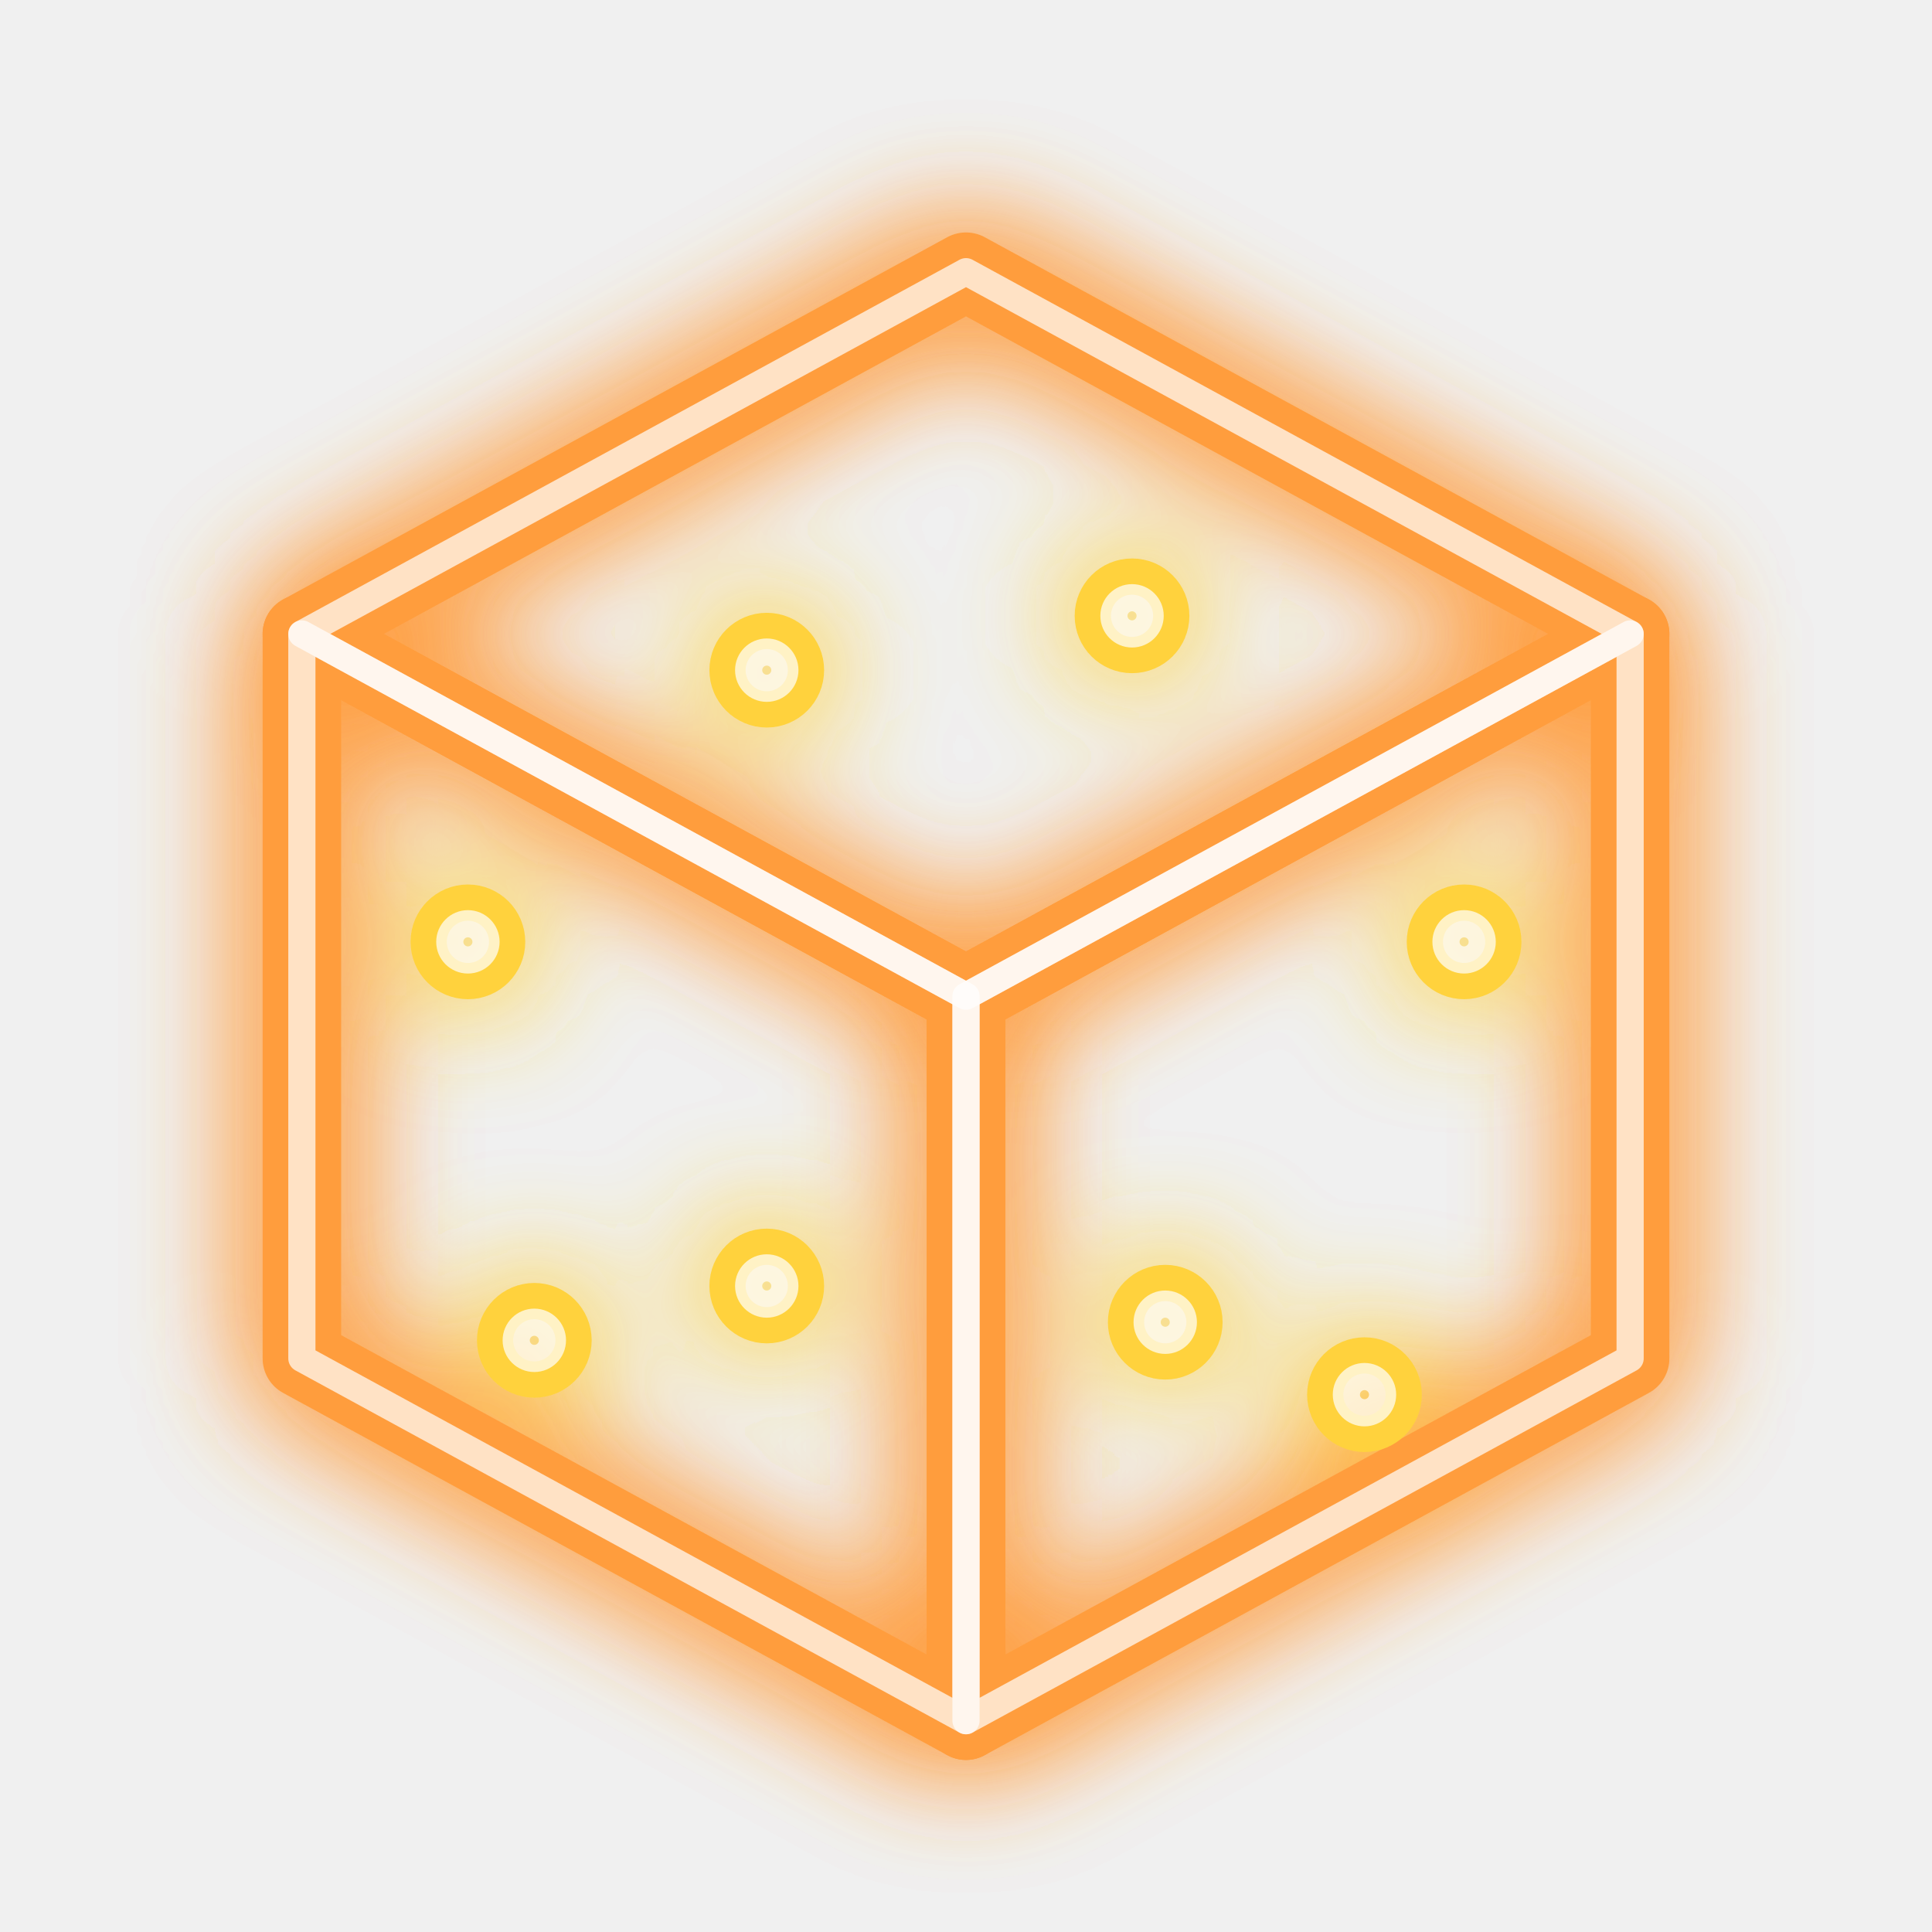
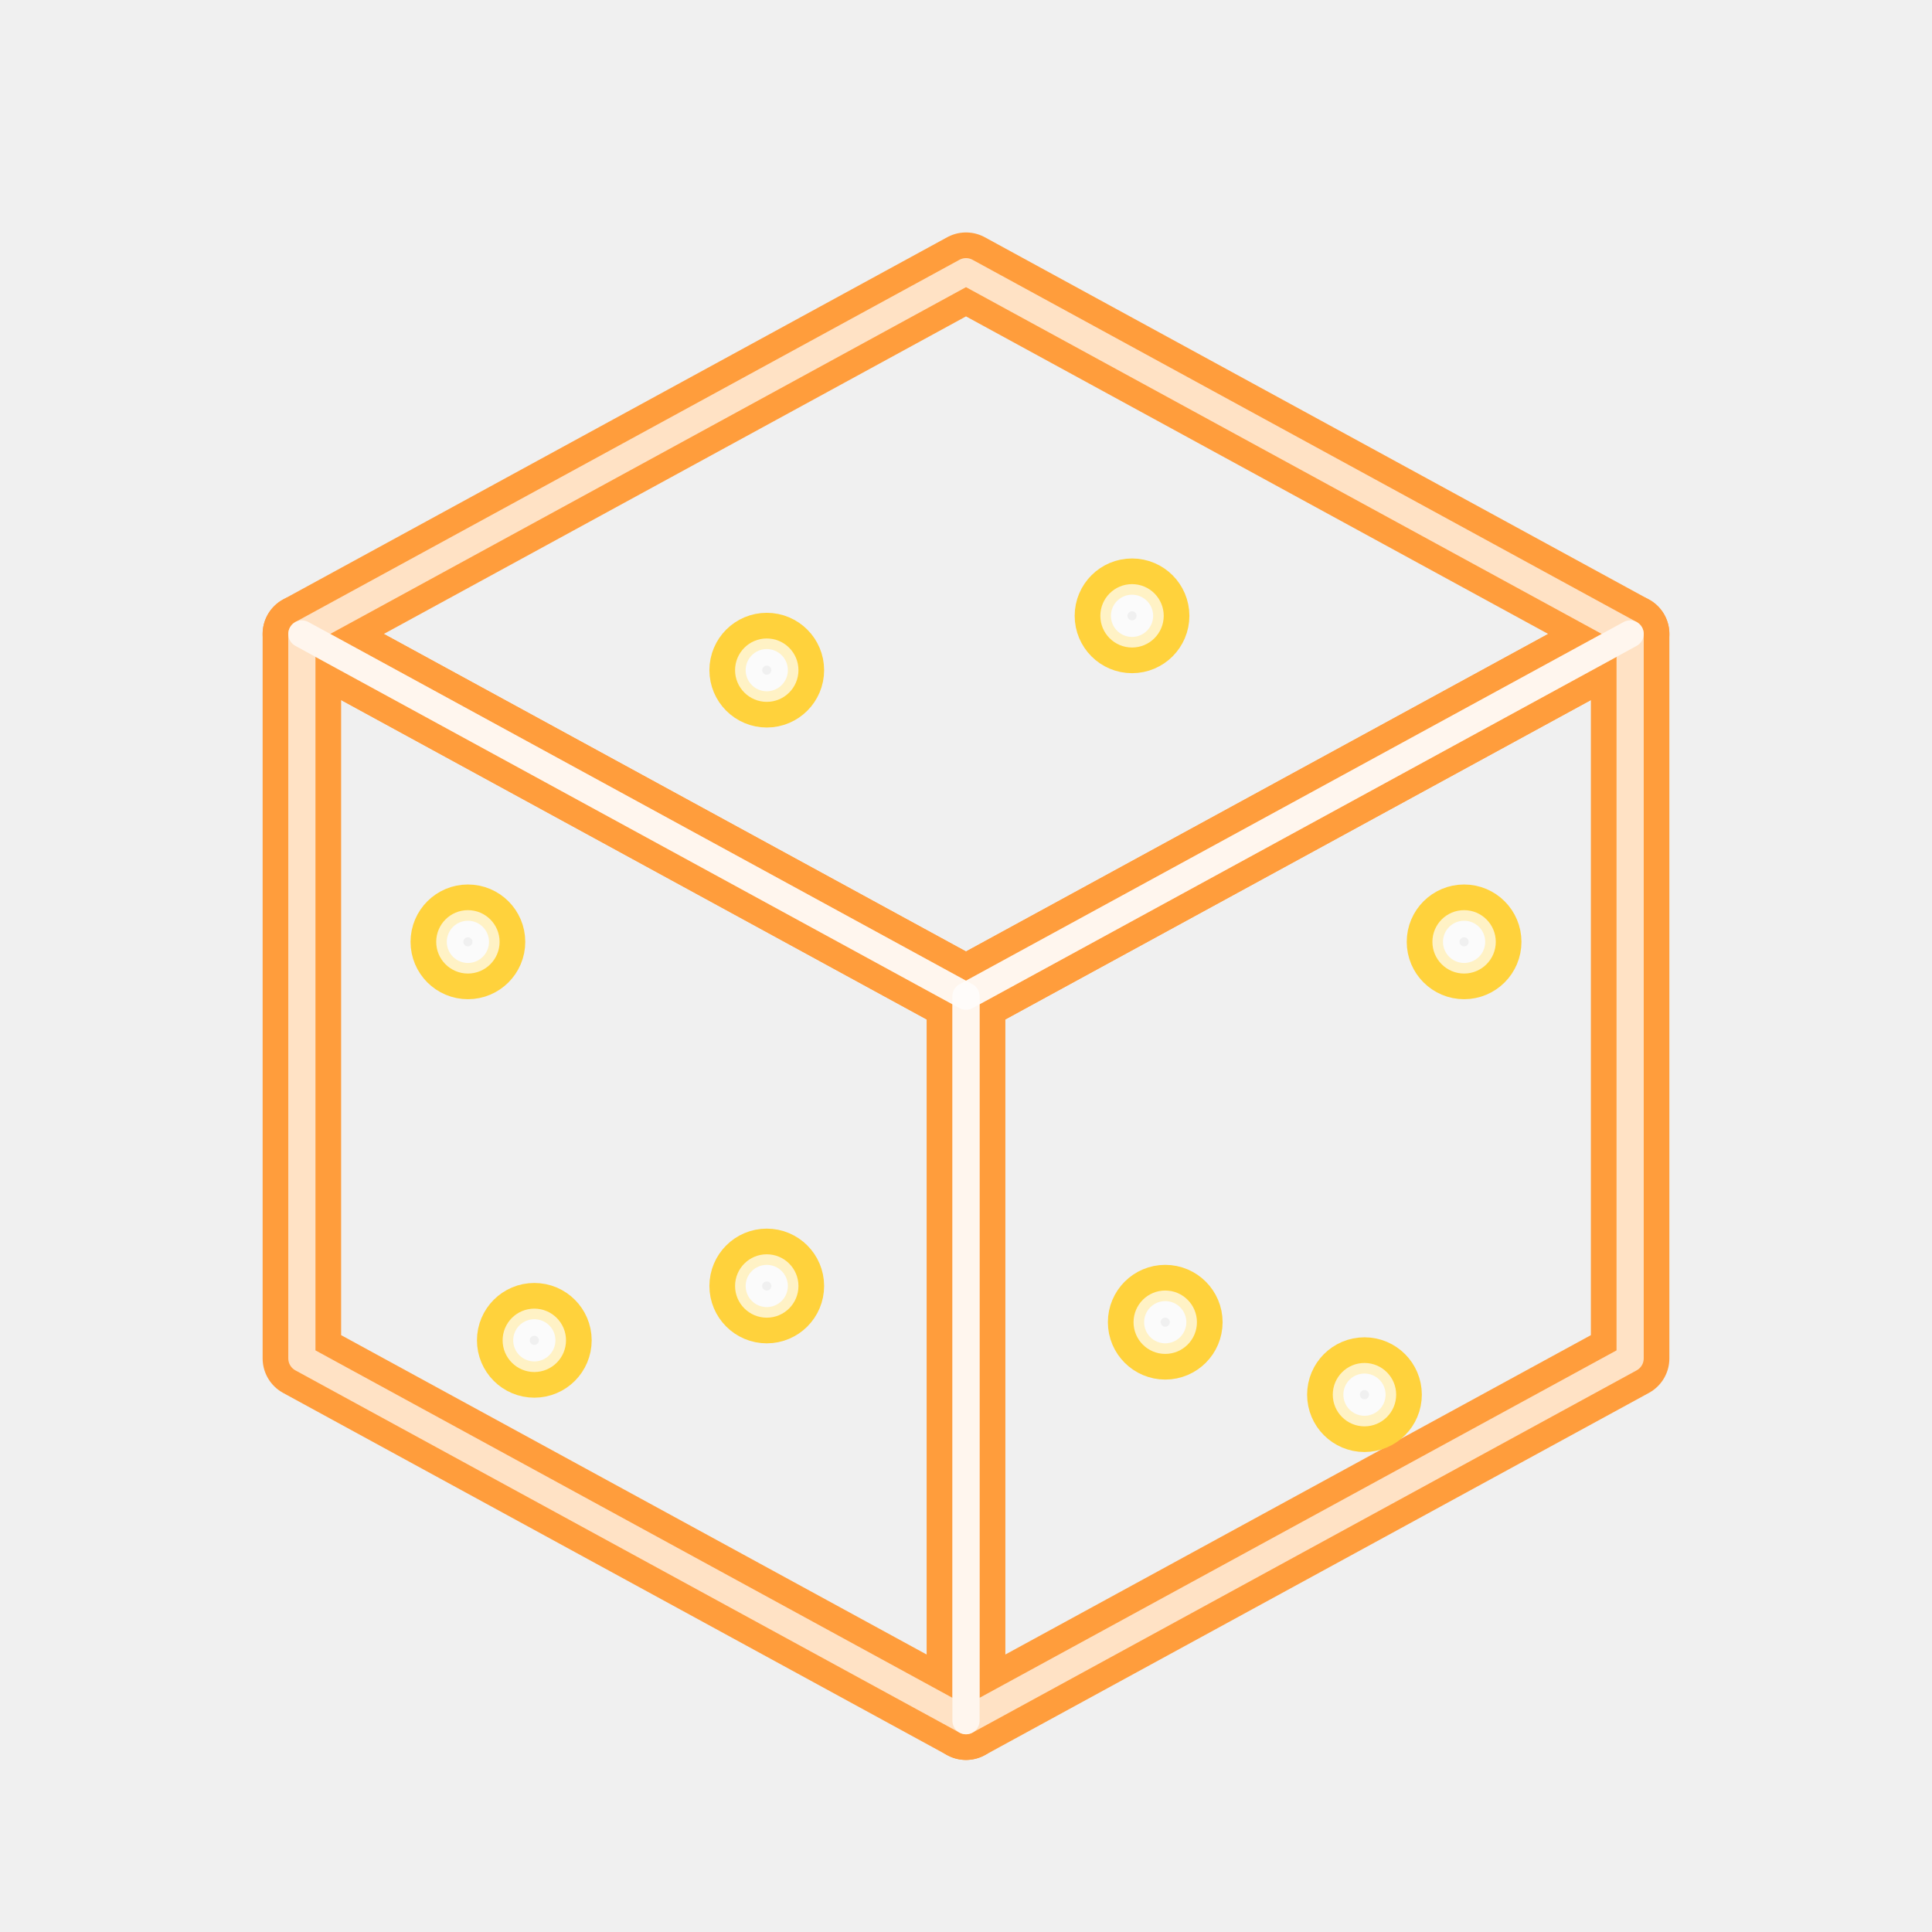
<svg xmlns="http://www.w3.org/2000/svg" viewBox="0 0 64 64">
-   <defs>
-     <filter id="glow" x="-30%" y="-30%" width="160%" height="160%">
-       <feGaussianBlur stdDeviation="2" result="b" />
-       <feMerge>
-         <feMergeNode in="b" />
-         <feMergeNode in="b" />
-         <feMergeNode in="SourceGraphic" />
-       </feMerge>
-     </filter>
-   </defs>
-   <g fill="none" stroke-width="2.6" stroke-linecap="round" stroke-linejoin="round" filter="url(#glow)">
+   <g fill="none" stroke-width="2.6" stroke-linecap="round" stroke-linejoin="round">
    <polygon stroke="#ff9d3c" points="10,21 32,33 32,57 10,45" />
    <polygon stroke="#ff9d3c" points="32,33 54,21 54,45 32,57" />
    <polygon stroke="#ff9d3c" points="10,21 32,9 54,21 32,33" />
    <circle stroke="#ffd23c" cx="15.5" cy="31.2" r="0.6" />
    <circle stroke="#ffd23c" cx="25.4" cy="42.6" r="0.6" />
    <circle stroke="#ffd23c" cx="17.7" cy="44.4" r="0.6" />
    <circle stroke="#ffd23c" cx="38.6" cy="43.8" r="0.6" />
    <circle stroke="#ffd23c" cx="48.5" cy="31.2" r="0.6" />
    <circle stroke="#ffd23c" cx="45.2" cy="46.2" r="0.6" />
    <circle stroke="#ffd23c" cx="25.4" cy="22.2" r="0.6" />
    <circle stroke="#ffd23c" cx="37.5" cy="20.4" r="0.6" />
  </g>
  <g fill="none" stroke="#fff" stroke-opacity=".7" stroke-width=".9" stroke-linecap="round" stroke-linejoin="round">
    <polygon points="10,21 32,33 32,57 10,45" />
    <polygon points="32,33 54,21 54,45 32,57" />
    <polygon points="10,21 32,9 54,21 32,33" />
    <circle cx="15.5" cy="31.2" r="0.6" />
    <circle cx="25.4" cy="42.6" r="0.6" />
    <circle cx="17.7" cy="44.4" r="0.6" />
    <circle cx="38.6" cy="43.8" r="0.6" />
    <circle cx="48.5" cy="31.2" r="0.6" />
    <circle cx="45.2" cy="46.2" r="0.6" />
    <circle cx="25.4" cy="22.2" r="0.6" />
    <circle cx="37.5" cy="20.4" r="0.6" />
  </g>
</svg>
